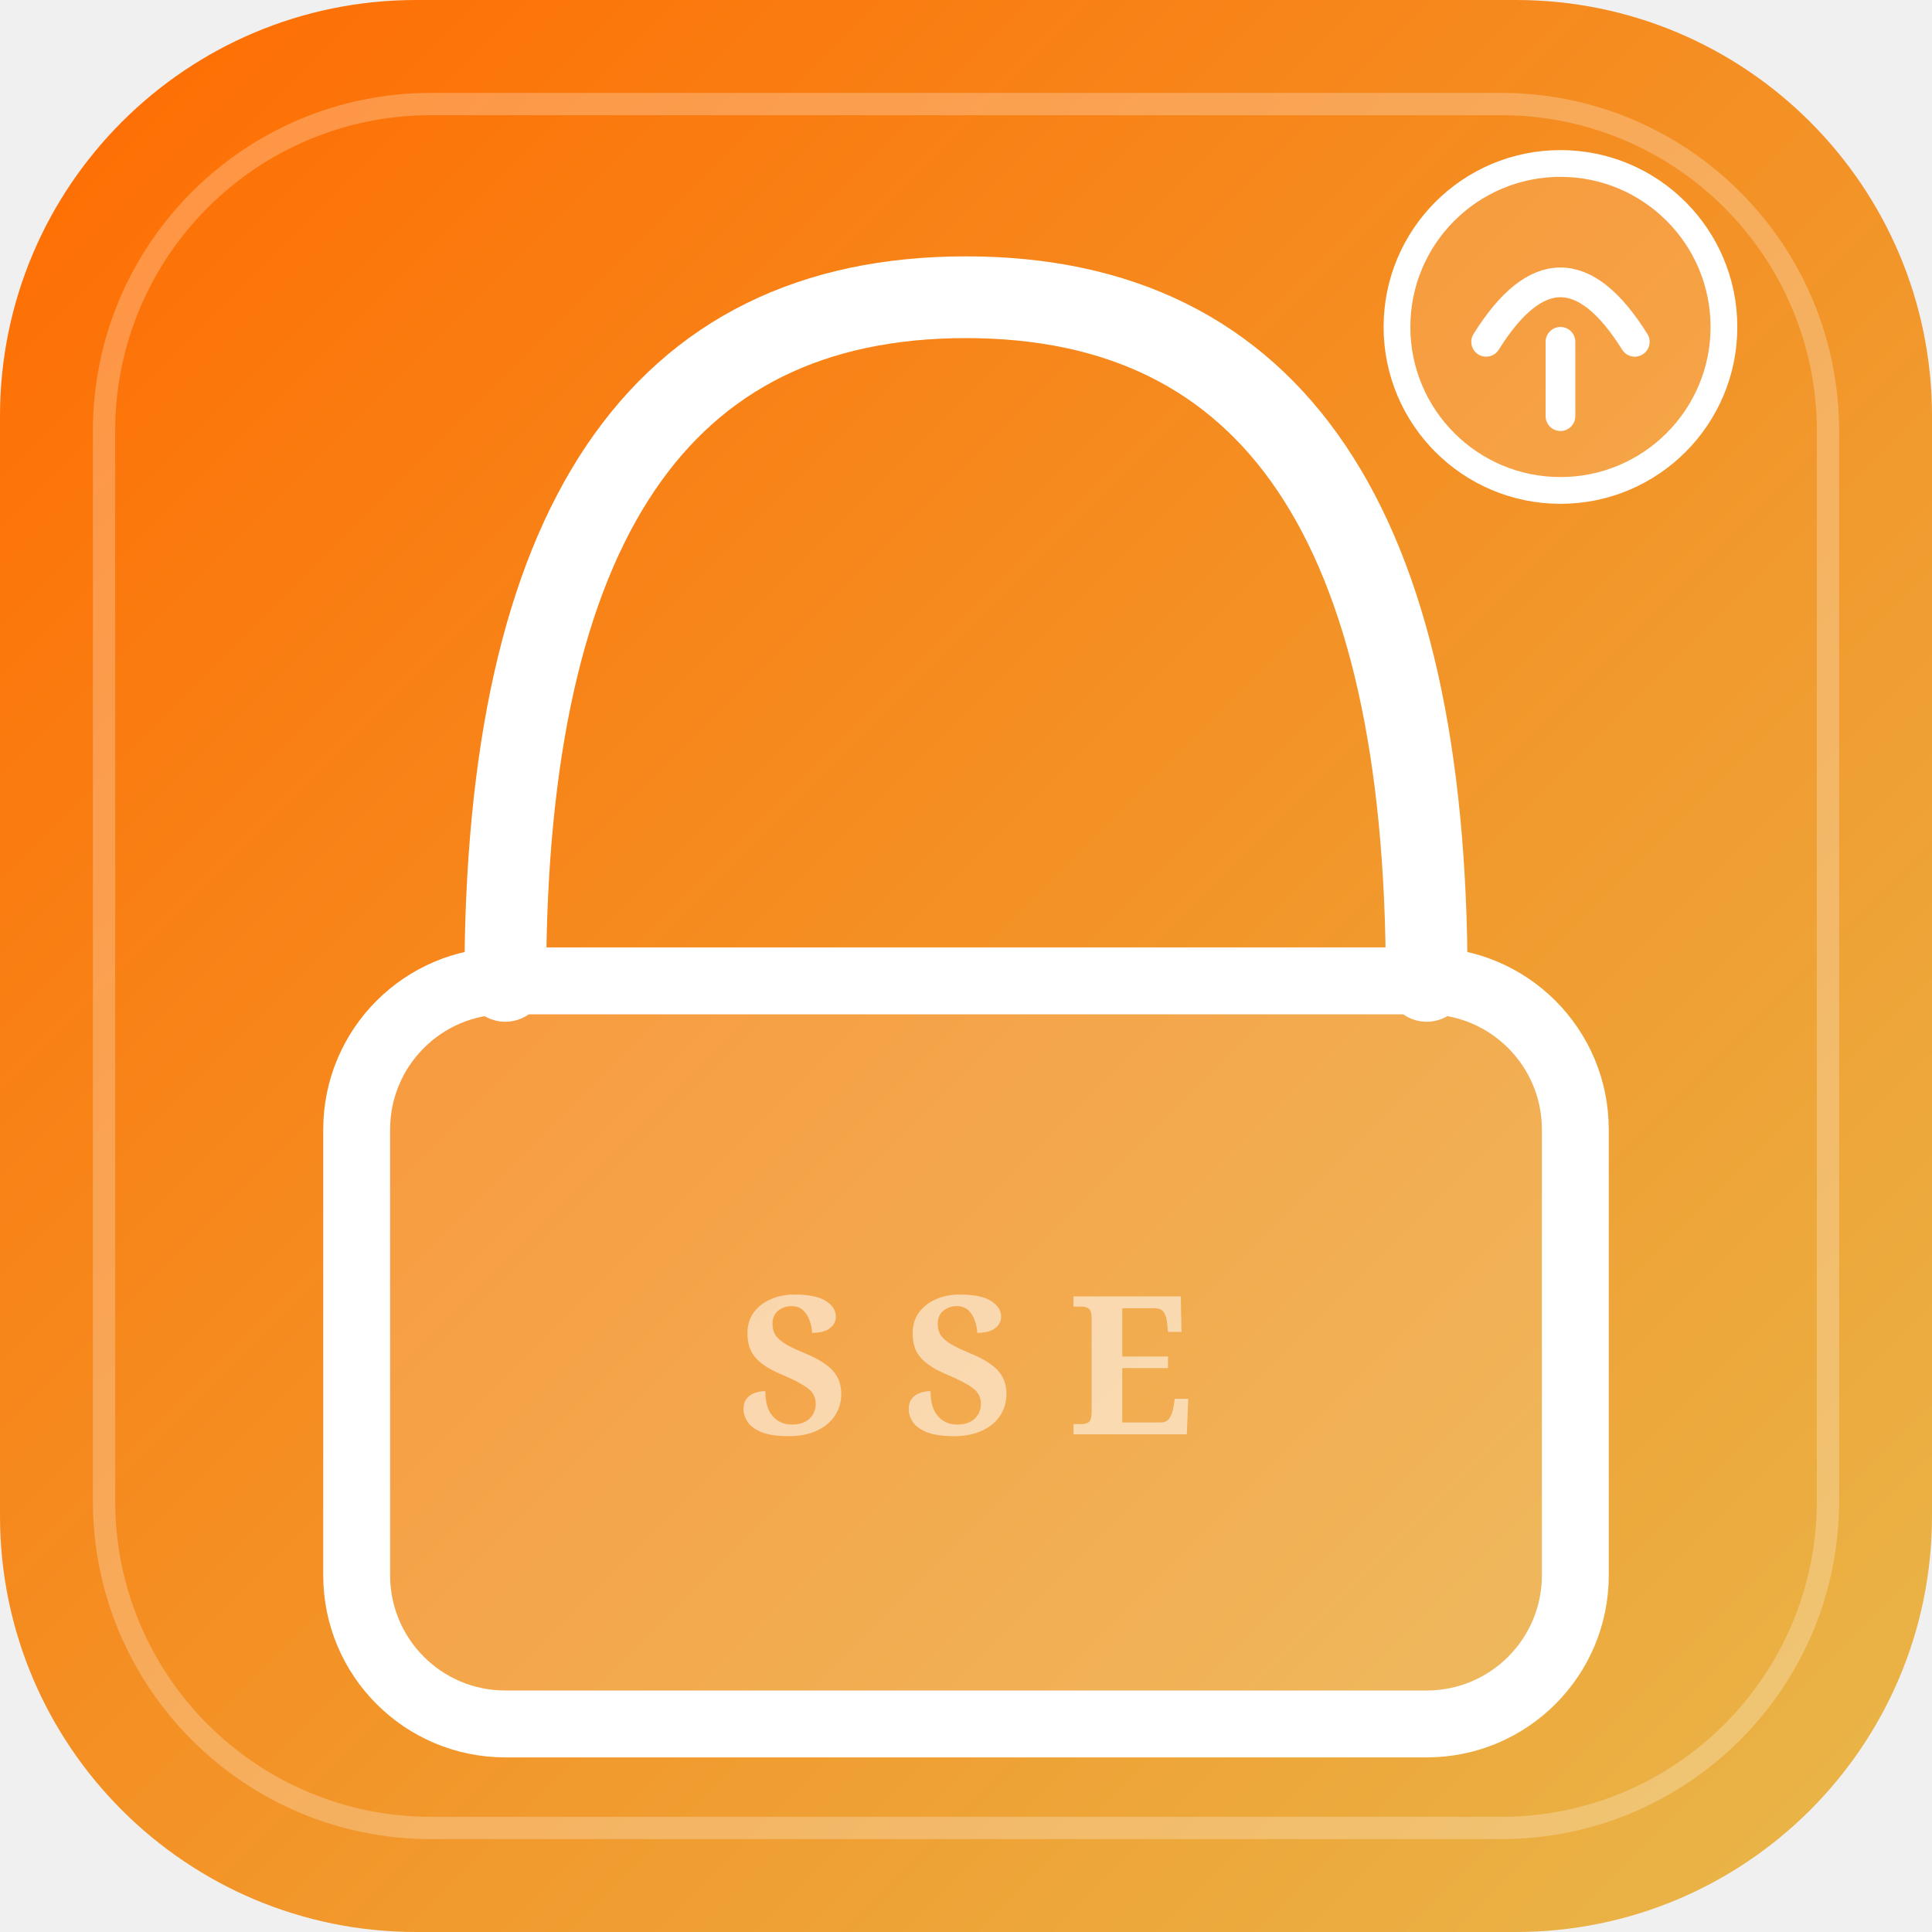
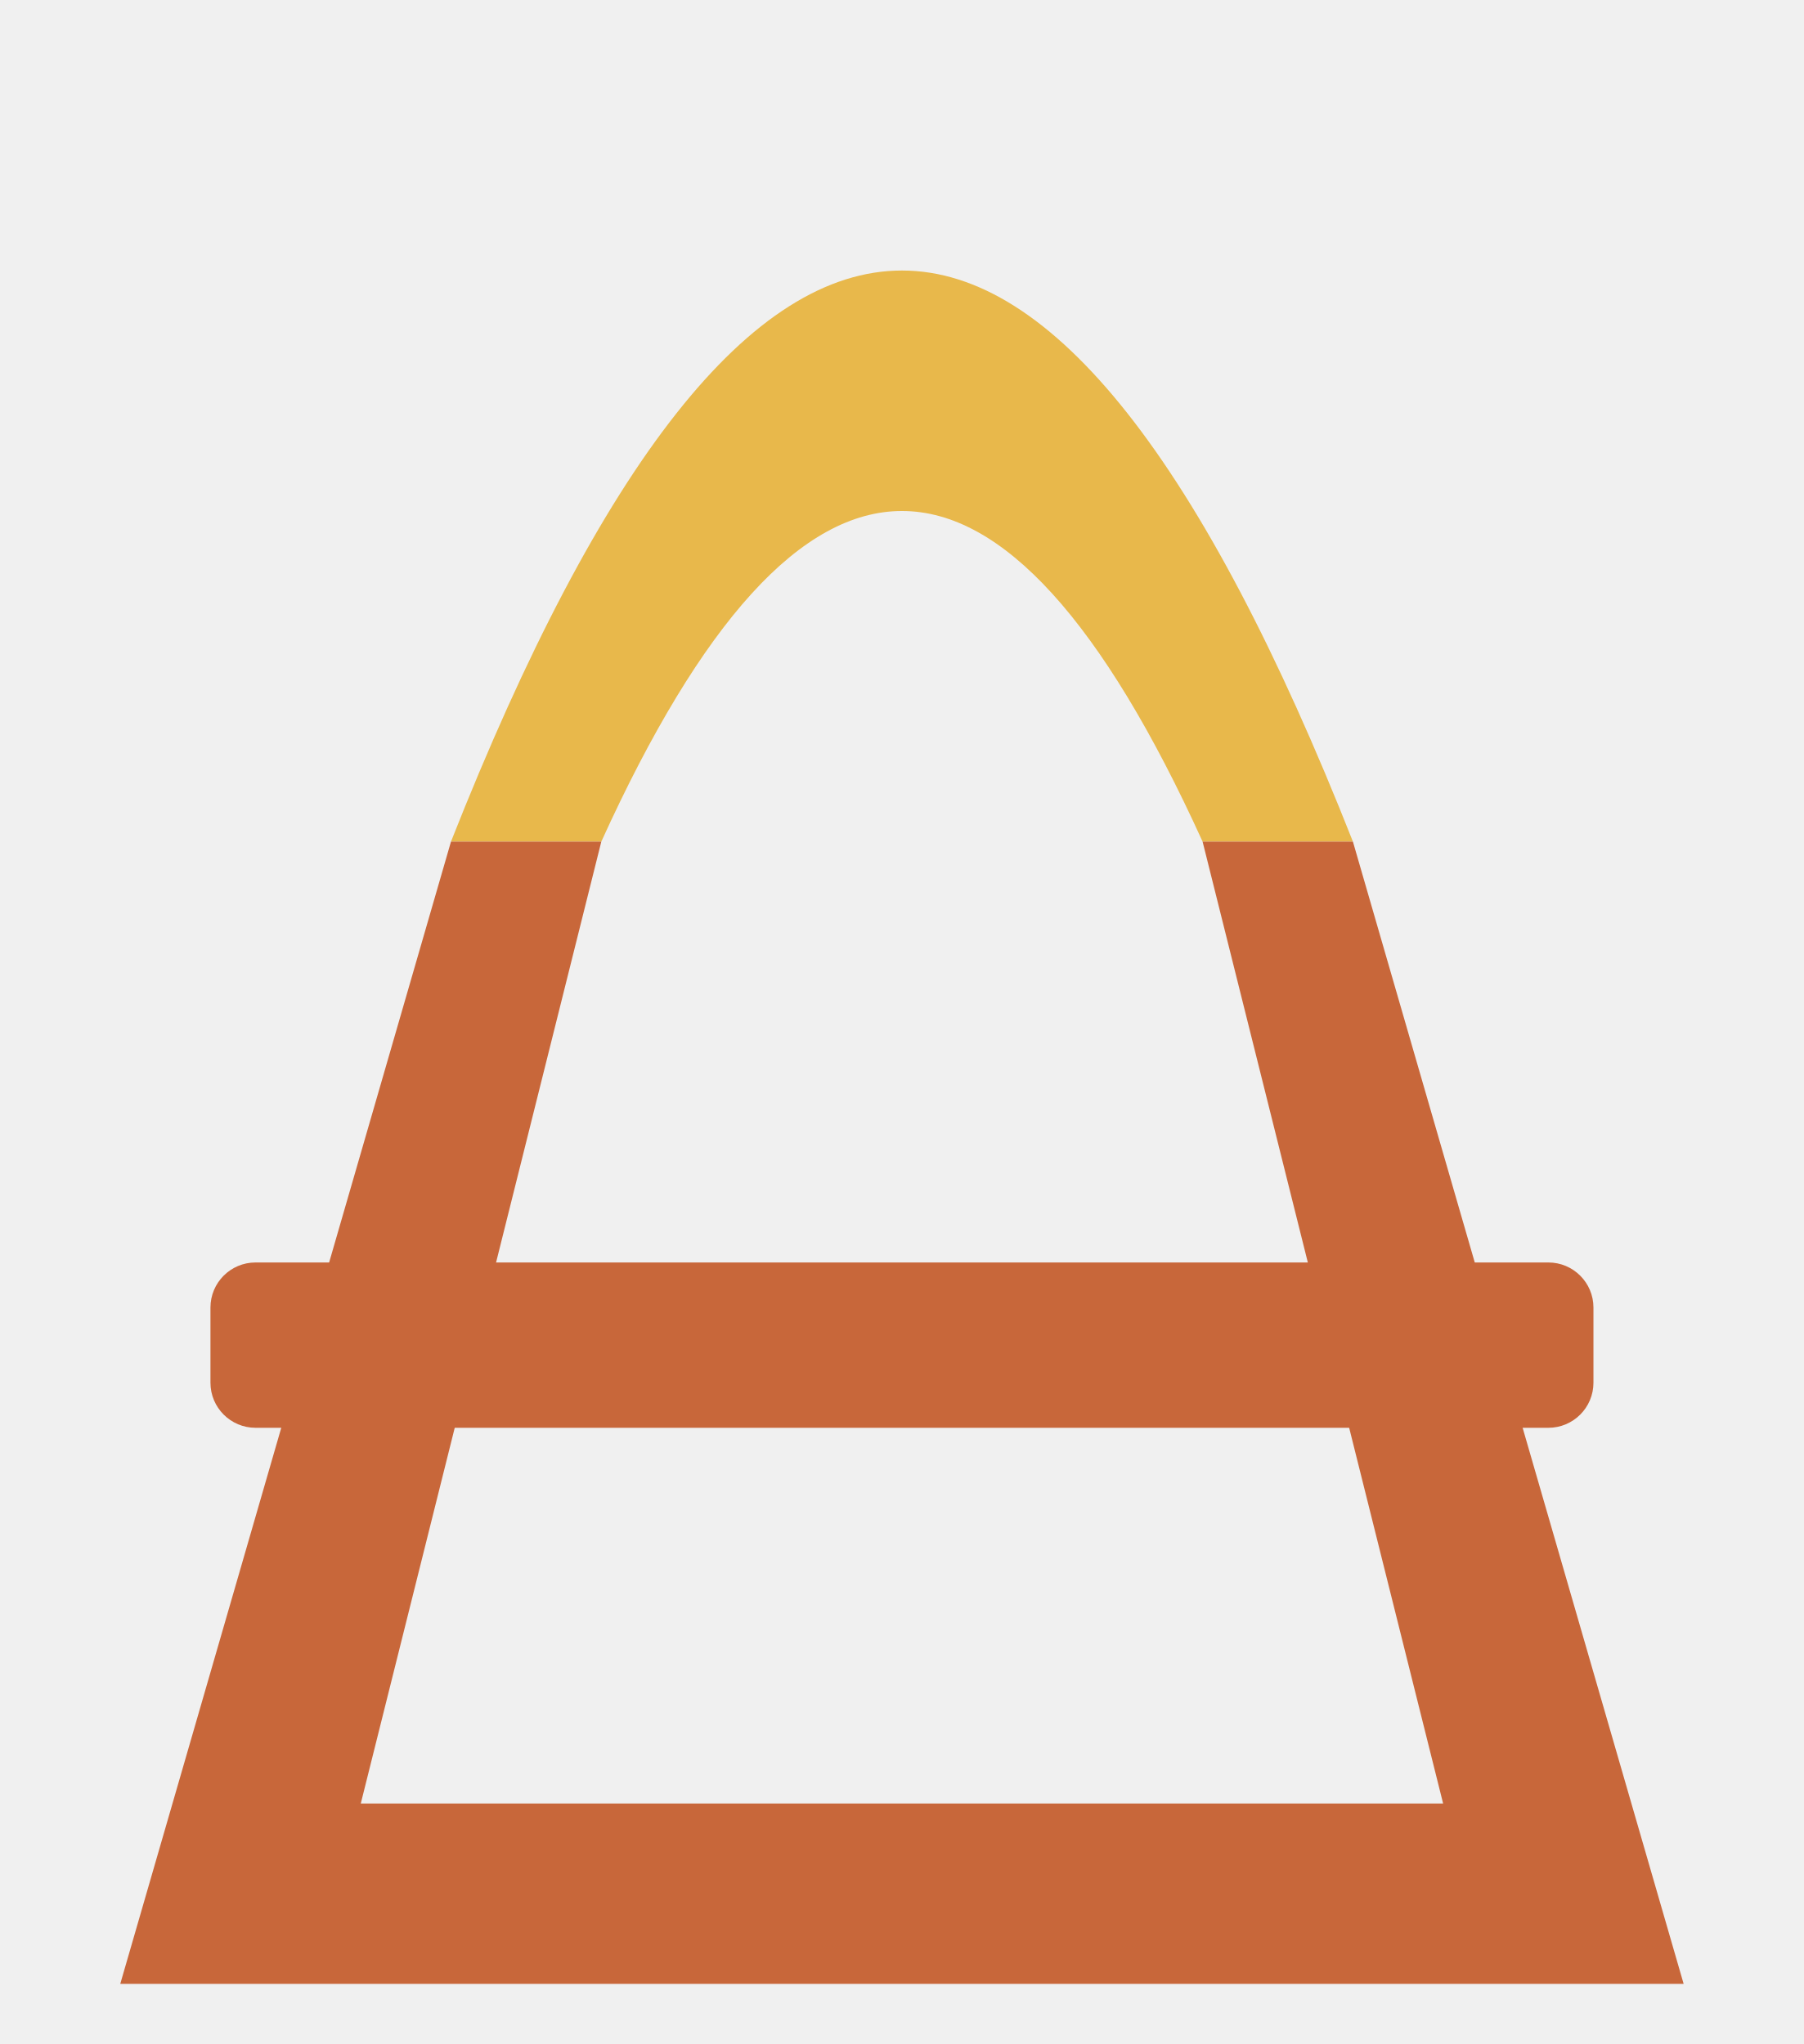
- <svg xmlns="http://www.w3.org/2000/svg" viewBox="0 0 130 130">
-   <defs>
-     <linearGradient id="g" x1="0" y1="0" x2="130" y2="130" gradientUnits="userSpaceOnUse">
-       <stop offset="0%" stop-color="#FF6B00" />
-       <stop offset="100%" stop-color="#E8B84B" />
-     </linearGradient>
-   </defs>
-   <rect width="130" height="130" rx="28" fill="url(#g)" />
-   <rect x="7" y="7" width="116" height="116" rx="22" stroke="rgba(255,255,255,0.25)" stroke-width="1.5" fill="none" />
-   <path d="M34 66 Q34 20 65 20 Q96 20 96 66" stroke="white" stroke-width="5.5" stroke-linecap="round" fill="none" />
-   <rect x="24" y="66" width="82" height="50" rx="10" fill="rgba(255,255,255,0.16)" stroke="white" stroke-width="4.5" />
-   <text x="65" y="92" text-anchor="middle" dominant-baseline="middle" font-family="Georgia,serif" font-size="13" font-weight="bold" fill="rgba(255,255,255,0.55)" letter-spacing="3.5">SSE</text>
-   <circle cx="105" cy="22" r="11" fill="rgba(255,255,255,0.14)" stroke="white" stroke-width="1.8" />
-   <path d="M100 23 Q105 15 110 23" stroke="white" stroke-width="2" stroke-linecap="round" fill="none" />
-   <path d="M105 23 L105 28" stroke="white" stroke-width="2" stroke-linecap="round" />
+ <svg xmlns="http://www.w3.org/2000/svg" viewBox="0 0 60 68">
+   <path d="M 15 28 Q 30 -10 45 28 L 40 28 Q 30 6 20 28 Z" fill="#E8B84B" />
+   <path fill-rule="evenodd" fill="#C8673A" d="M 15 28 L 4 66 L 56 66 L 45 28 Z M 20 28 L 12 60 L 48 60 L 40 28 Z" />
+   <rect x="7" y="42" width="46" height="5.5" rx="1.5" fill="#C8673A" />
</svg>
